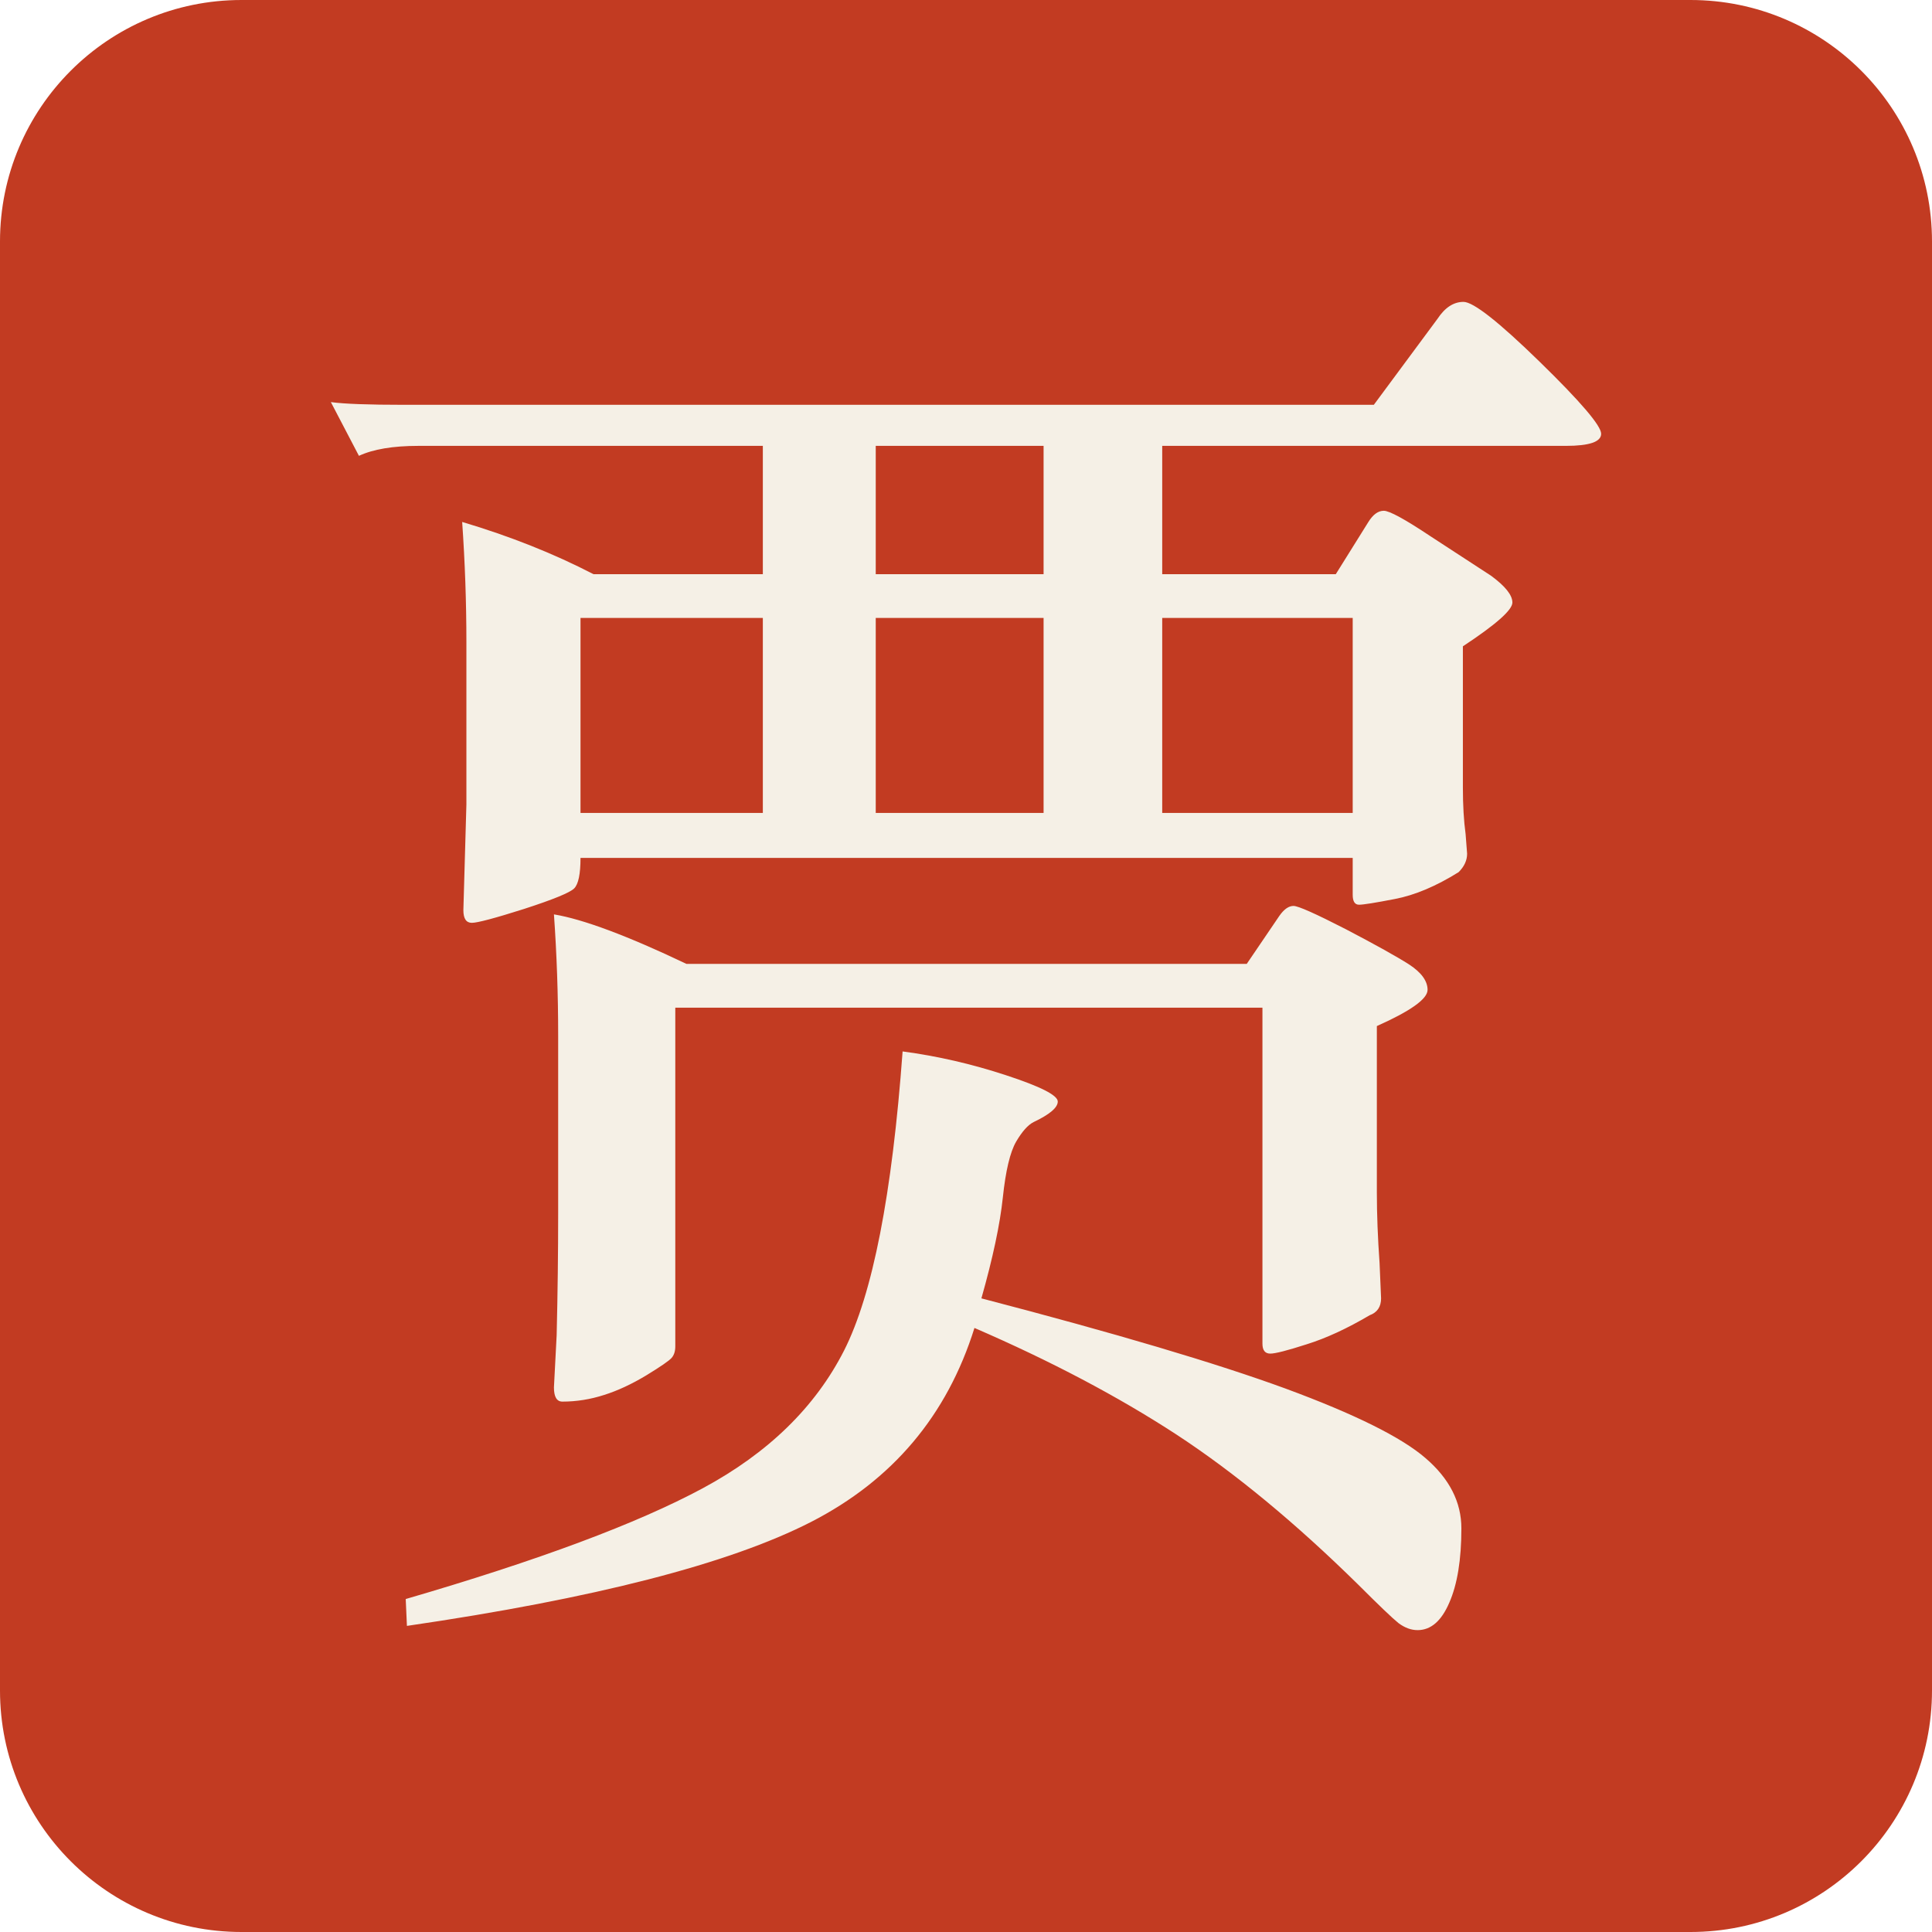
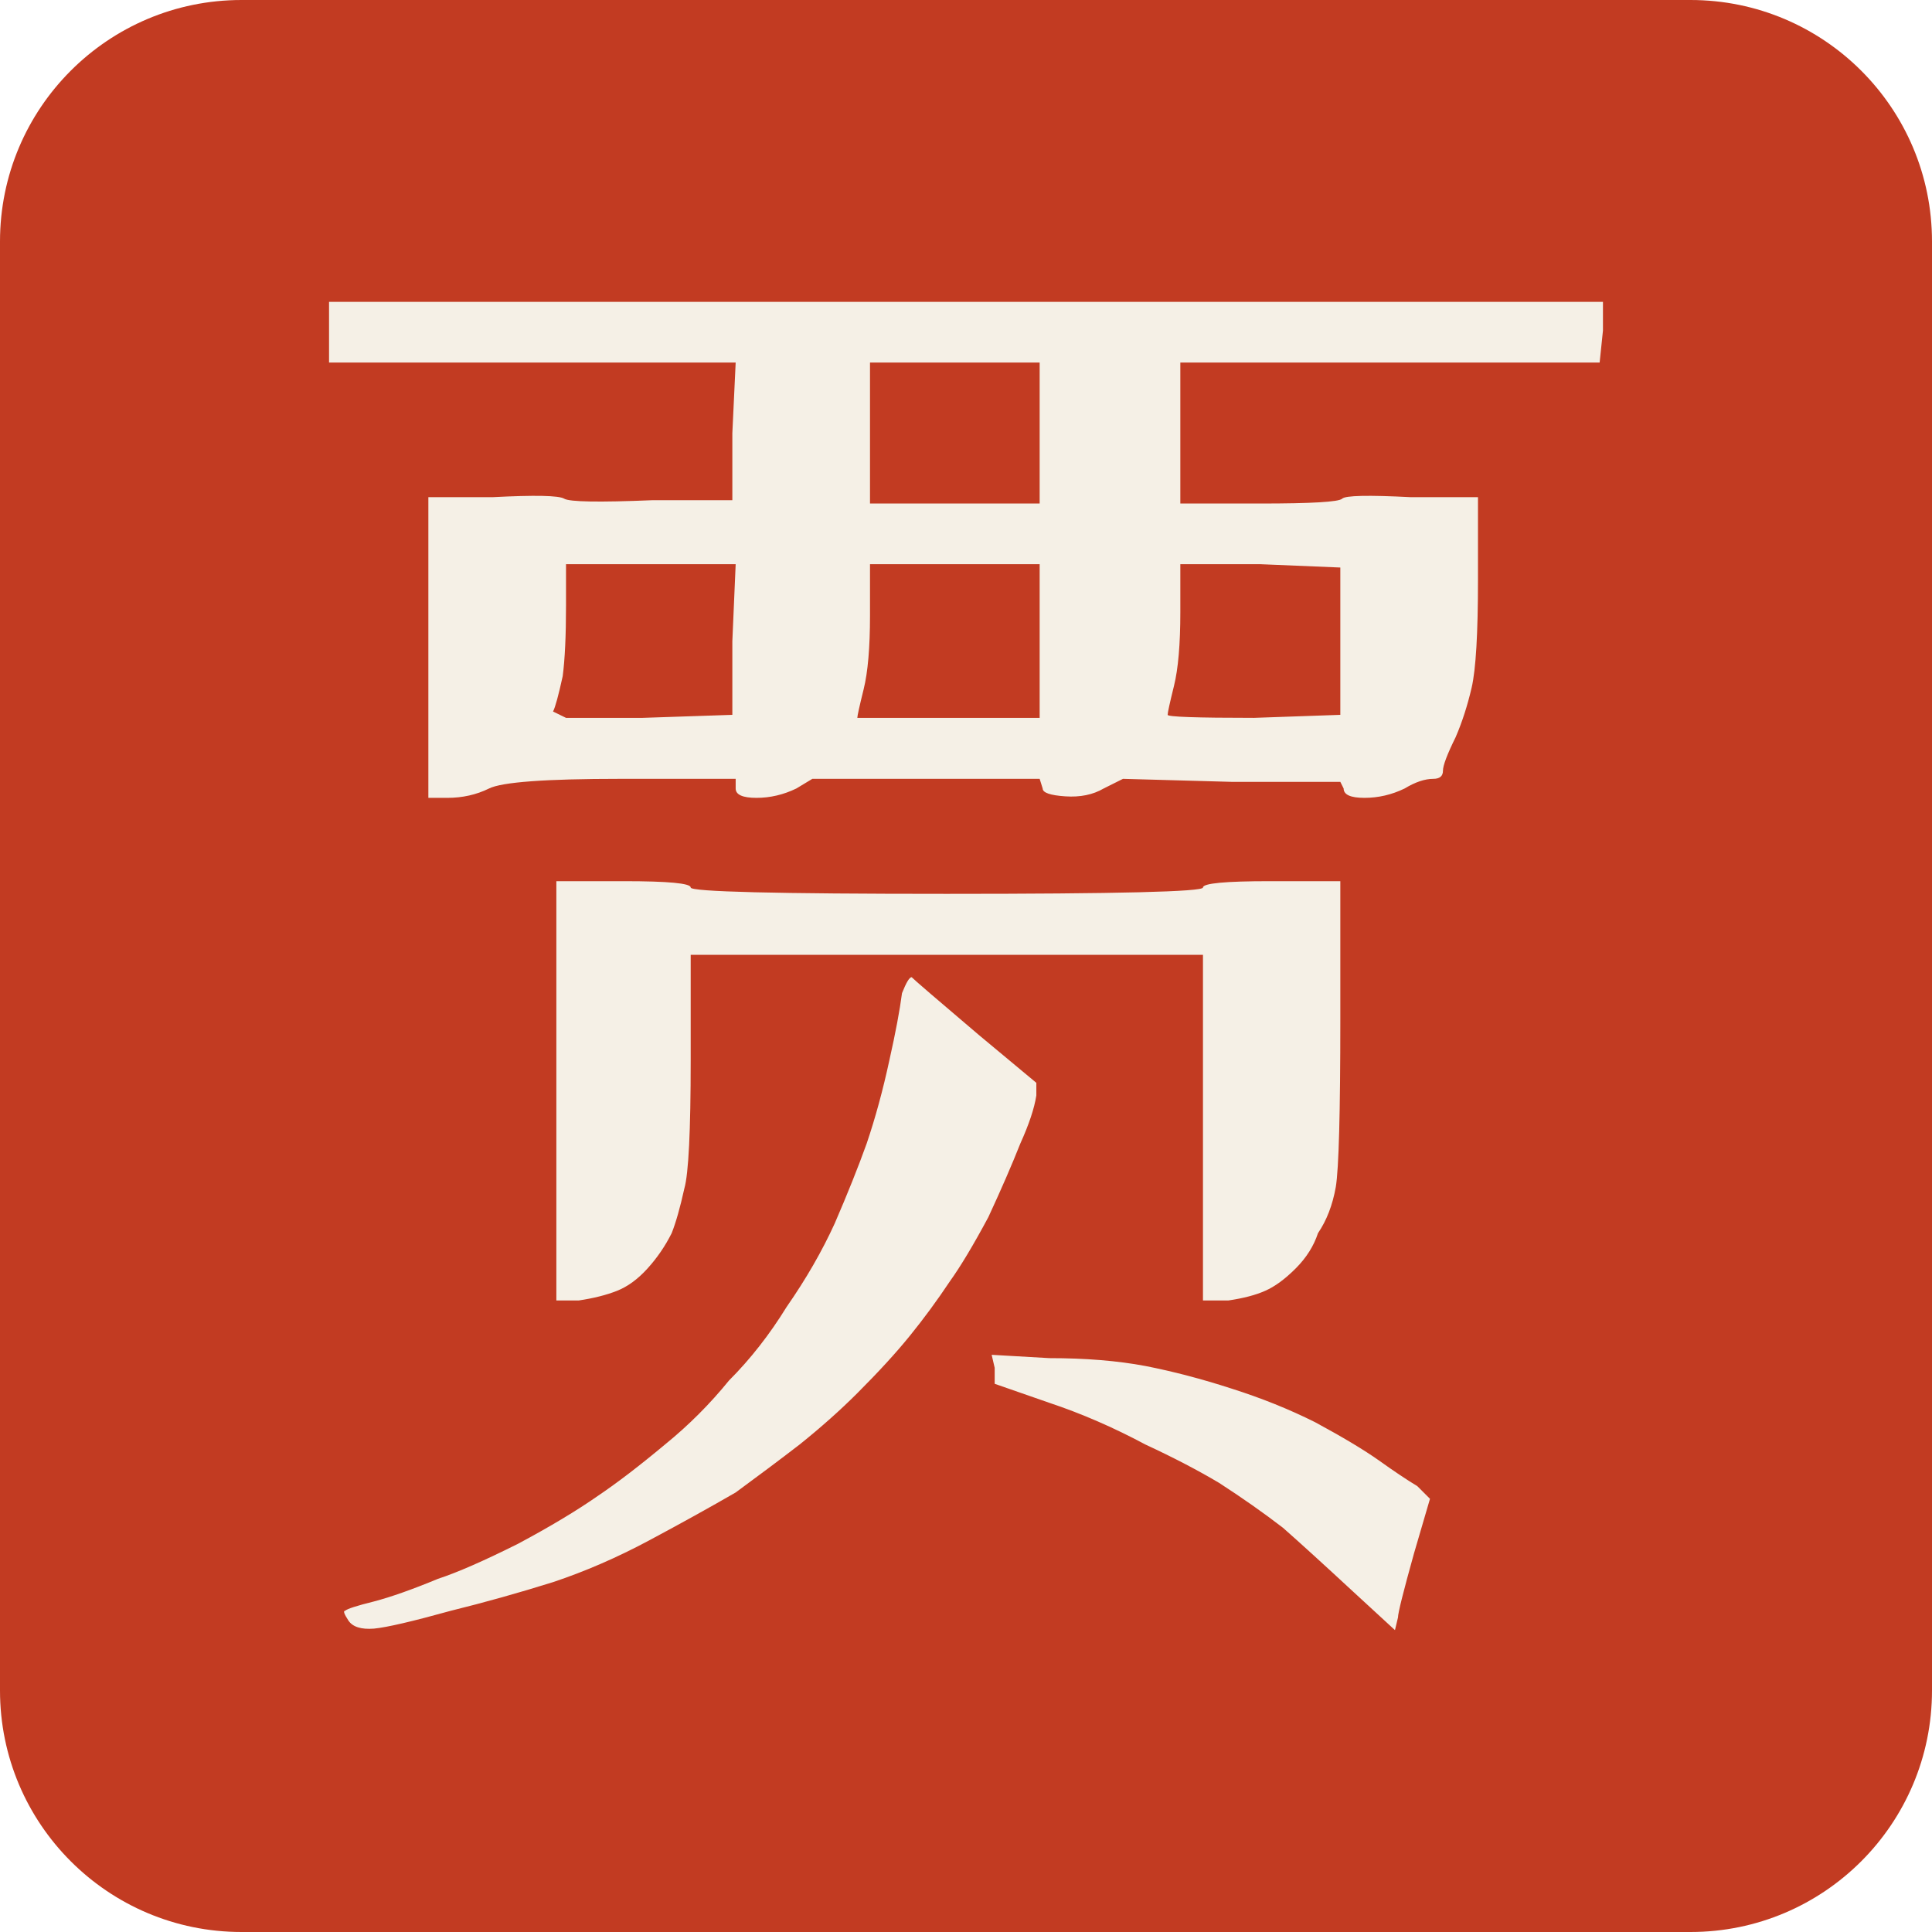
<svg xmlns="http://www.w3.org/2000/svg" viewBox="0 0 64 64">
  <rect width="64" height="64" rx="8" fill="#c23b22" />
-   <path d="M25.27 14.77H13.86Q12.6 14.77 11.89 15.1L10.96 13.32Q11.61 13.41 13.39 13.41H45.51L47.62 10.56Q47.99 10.0 48.48 10.0Q48.97 10.0 51.01 11.99Q53.04 13.97 53.04 14.37Q53.04 14.77 51.87 14.77H38.5V19.02H44.25L45.33 17.29Q45.56 16.92 45.84 16.92Q46.12 16.92 47.38 17.76L49.39 19.07Q50.1 19.59 50.1 19.96Q50.1 20.33 48.46 21.41V26.09Q48.46 26.97 48.55 27.63L48.6 28.28Q48.6 28.61 48.32 28.89Q47.2 29.59 46.21 29.78Q45.23 29.97 45.02 29.97Q44.81 29.97 44.81 29.64V28.42H19.23Q19.23 29.22 19.02 29.43Q18.81 29.64 17.36 30.11Q15.91 30.57 15.63 30.57Q15.35 30.57 15.35 30.15L15.45 26.65V21.27Q15.45 19.3 15.31 17.29Q17.69 18.0 19.66 19.02H25.27ZM34.57 14.77H29.01V19.02H34.57ZM25.27 26.93V20.47H19.23V26.93ZM38.5 20.47V26.93H44.81V20.47ZM34.57 26.93V20.47H29.01V26.93ZM22.74 31.93H41.3L42.38 30.34Q42.61 30.01 42.85 30.01Q43.08 30.01 44.58 30.78Q46.07 31.56 46.68 31.95Q47.29 32.35 47.29 32.79Q47.29 33.24 45.61 33.99V39.5Q45.61 40.58 45.7 41.84L45.75 43.01Q45.75 43.43 45.37 43.57Q44.25 44.23 43.29 44.53Q42.33 44.84 42.08 44.84Q41.82 44.84 41.82 44.51V33.38H22.37V44.6Q22.37 44.84 22.25 44.98Q22.13 45.12 21.41 45.56Q20.68 46.0 20.01 46.21Q19.33 46.43 18.63 46.43Q18.35 46.43 18.35 45.96L18.44 44.23Q18.49 42.17 18.49 40.16V34.31Q18.49 32.26 18.35 30.29Q19.8 30.53 22.74 31.93ZM32.28 43.99Q30.92 48.34 26.86 50.42Q22.79 52.5 13.48 53.86L13.44 52.97Q20.03 51.05 23.28 49.3Q26.53 47.55 27.96 44.74Q29.38 41.94 29.9 34.83Q31.63 35.06 33.33 35.62Q35.04 36.18 35.04 36.49Q35.04 36.79 34.24 37.17Q33.96 37.31 33.66 37.82Q33.36 38.34 33.22 39.67Q33.08 41.0 32.51 43.01Q39.15 44.74 42.59 46.0Q46.03 47.27 47.22 48.3Q48.41 49.32 48.41 50.63Q48.41 52.18 48.01 53.09Q47.62 54.0 46.96 54.0Q46.64 54.0 46.33 53.77Q46.03 53.53 45.0 52.5Q41.87 49.42 38.97 47.52Q36.07 45.63 32.28 43.99Z" fill="#f5f0e6" />
+   <path d="M53.1 10V10.95L52.99 12.01H46.1H39.1V14.35V16.68H41.75Q44.3 16.68 44.46 16.52Q44.62 16.36 46.74 16.47H48.96V19.22Q48.96 21.87 48.75 22.78Q48.54 23.68 48.22 24.42Q47.8 25.27 47.8 25.53Q47.8 25.8 47.48 25.8Q47.06 25.8 46.53 26.12Q45.89 26.43 45.2 26.43Q44.51 26.43 44.51 26.12L44.4 25.9H40.8L37.2 25.8L36.56 26.12Q36.03 26.43 35.29 26.38Q34.54 26.33 34.54 26.12L34.44 25.8H30.73H26.91L26.38 26.12Q25.74 26.43 25.06 26.43Q24.37 26.43 24.37 26.12V25.8H20.55Q16.84 25.8 16.2 26.12Q15.57 26.43 14.82 26.43H14.19V21.45V16.47H16.31Q18.43 16.36 18.69 16.52Q18.96 16.68 21.61 16.57H24.26V14.35L24.37 12.01H17.58H10.9V11.06V10H32ZM18.75 18.69V20.07Q18.75 21.56 18.64 22.4Q18.43 23.36 18.32 23.57L18.75 23.78Q19.17 23.78 21.29 23.78L24.26 23.68V21.24L24.37 18.69H21.5ZM28.82 18.69V20.39Q28.82 21.98 28.61 22.83Q28.4 23.68 28.4 23.78Q28.4 23.78 31.47 23.78H34.44V21.24V18.69H31.68ZM39.1 18.69V20.28Q39.1 21.87 38.89 22.72Q38.68 23.57 38.68 23.68Q38.68 23.78 41.54 23.78L44.4 23.68V21.24V18.8L41.75 18.69ZM42.07 29.19H44.4V33.75Q44.4 38.41 44.25 39.32Q44.09 40.22 43.66 40.85Q43.45 41.49 42.92 42.02Q42.39 42.55 41.91 42.76Q41.44 42.97 40.69 43.08H39.85V37.35V31.63H31.36H22.88V35.13Q22.88 38.63 22.67 39.37Q22.46 40.32 22.25 40.85Q21.93 41.49 21.45 42.02Q20.97 42.55 20.44 42.76Q19.91 42.97 19.17 43.08H18.43V36.19V29.19H20.66Q22.88 29.19 22.88 29.4Q22.88 29.61 31.36 29.61Q39.85 29.61 39.85 29.4Q39.85 29.19 42.07 29.19ZM32.42 34.28 34.33 35.87V36.29Q34.23 36.93 33.8 37.88Q33.38 38.94 32.74 40.32Q32 41.7 31.47 42.44Q30.83 43.4 30.14 44.25Q29.46 45.09 28.4 46.15Q27.55 47 26.49 47.85Q25.53 48.59 24.37 49.44Q23.09 50.18 21.5 51.03Q19.91 51.88 18.32 52.41Q16.63 52.94 14.93 53.36Q13.02 53.89 12.39 53.95Q11.75 54 11.54 53.68Q11.33 53.36 11.43 53.36Q11.54 53.26 12.39 53.05Q13.23 52.83 14.51 52.3Q15.46 51.99 17.16 51.14Q18.75 50.29 19.81 49.55Q20.76 48.91 22.03 47.85Q23.2 46.9 24.15 45.73Q25.21 44.67 26.06 43.29Q27.02 41.91 27.65 40.53Q28.29 39.05 28.71 37.88Q29.14 36.61 29.46 35.13Q29.77 33.75 29.88 32.9Q30.09 32.37 30.2 32.37Q30.3 32.48 32.42 34.28ZM43.56 47.11Q44.93 47.85 45.68 48.38Q46.42 48.91 46.95 49.23L47.37 49.65L46.84 51.46Q46.31 53.36 46.31 53.58L46.21 54L44.83 52.73Q43.34 51.35 42.5 50.61Q41.54 49.87 40.38 49.12Q39.32 48.49 37.94 47.85Q36.35 47 34.76 46.47L32.95 45.84V45.31L32.85 44.88L34.76 44.99Q36.56 44.99 37.94 45.25Q39.32 45.52 40.8 46Q42.28 46.47 43.56 47.11ZM28.82 16.68H34.44V12.01H28.82Z" fill="#f5f0e6" />
</svg>
